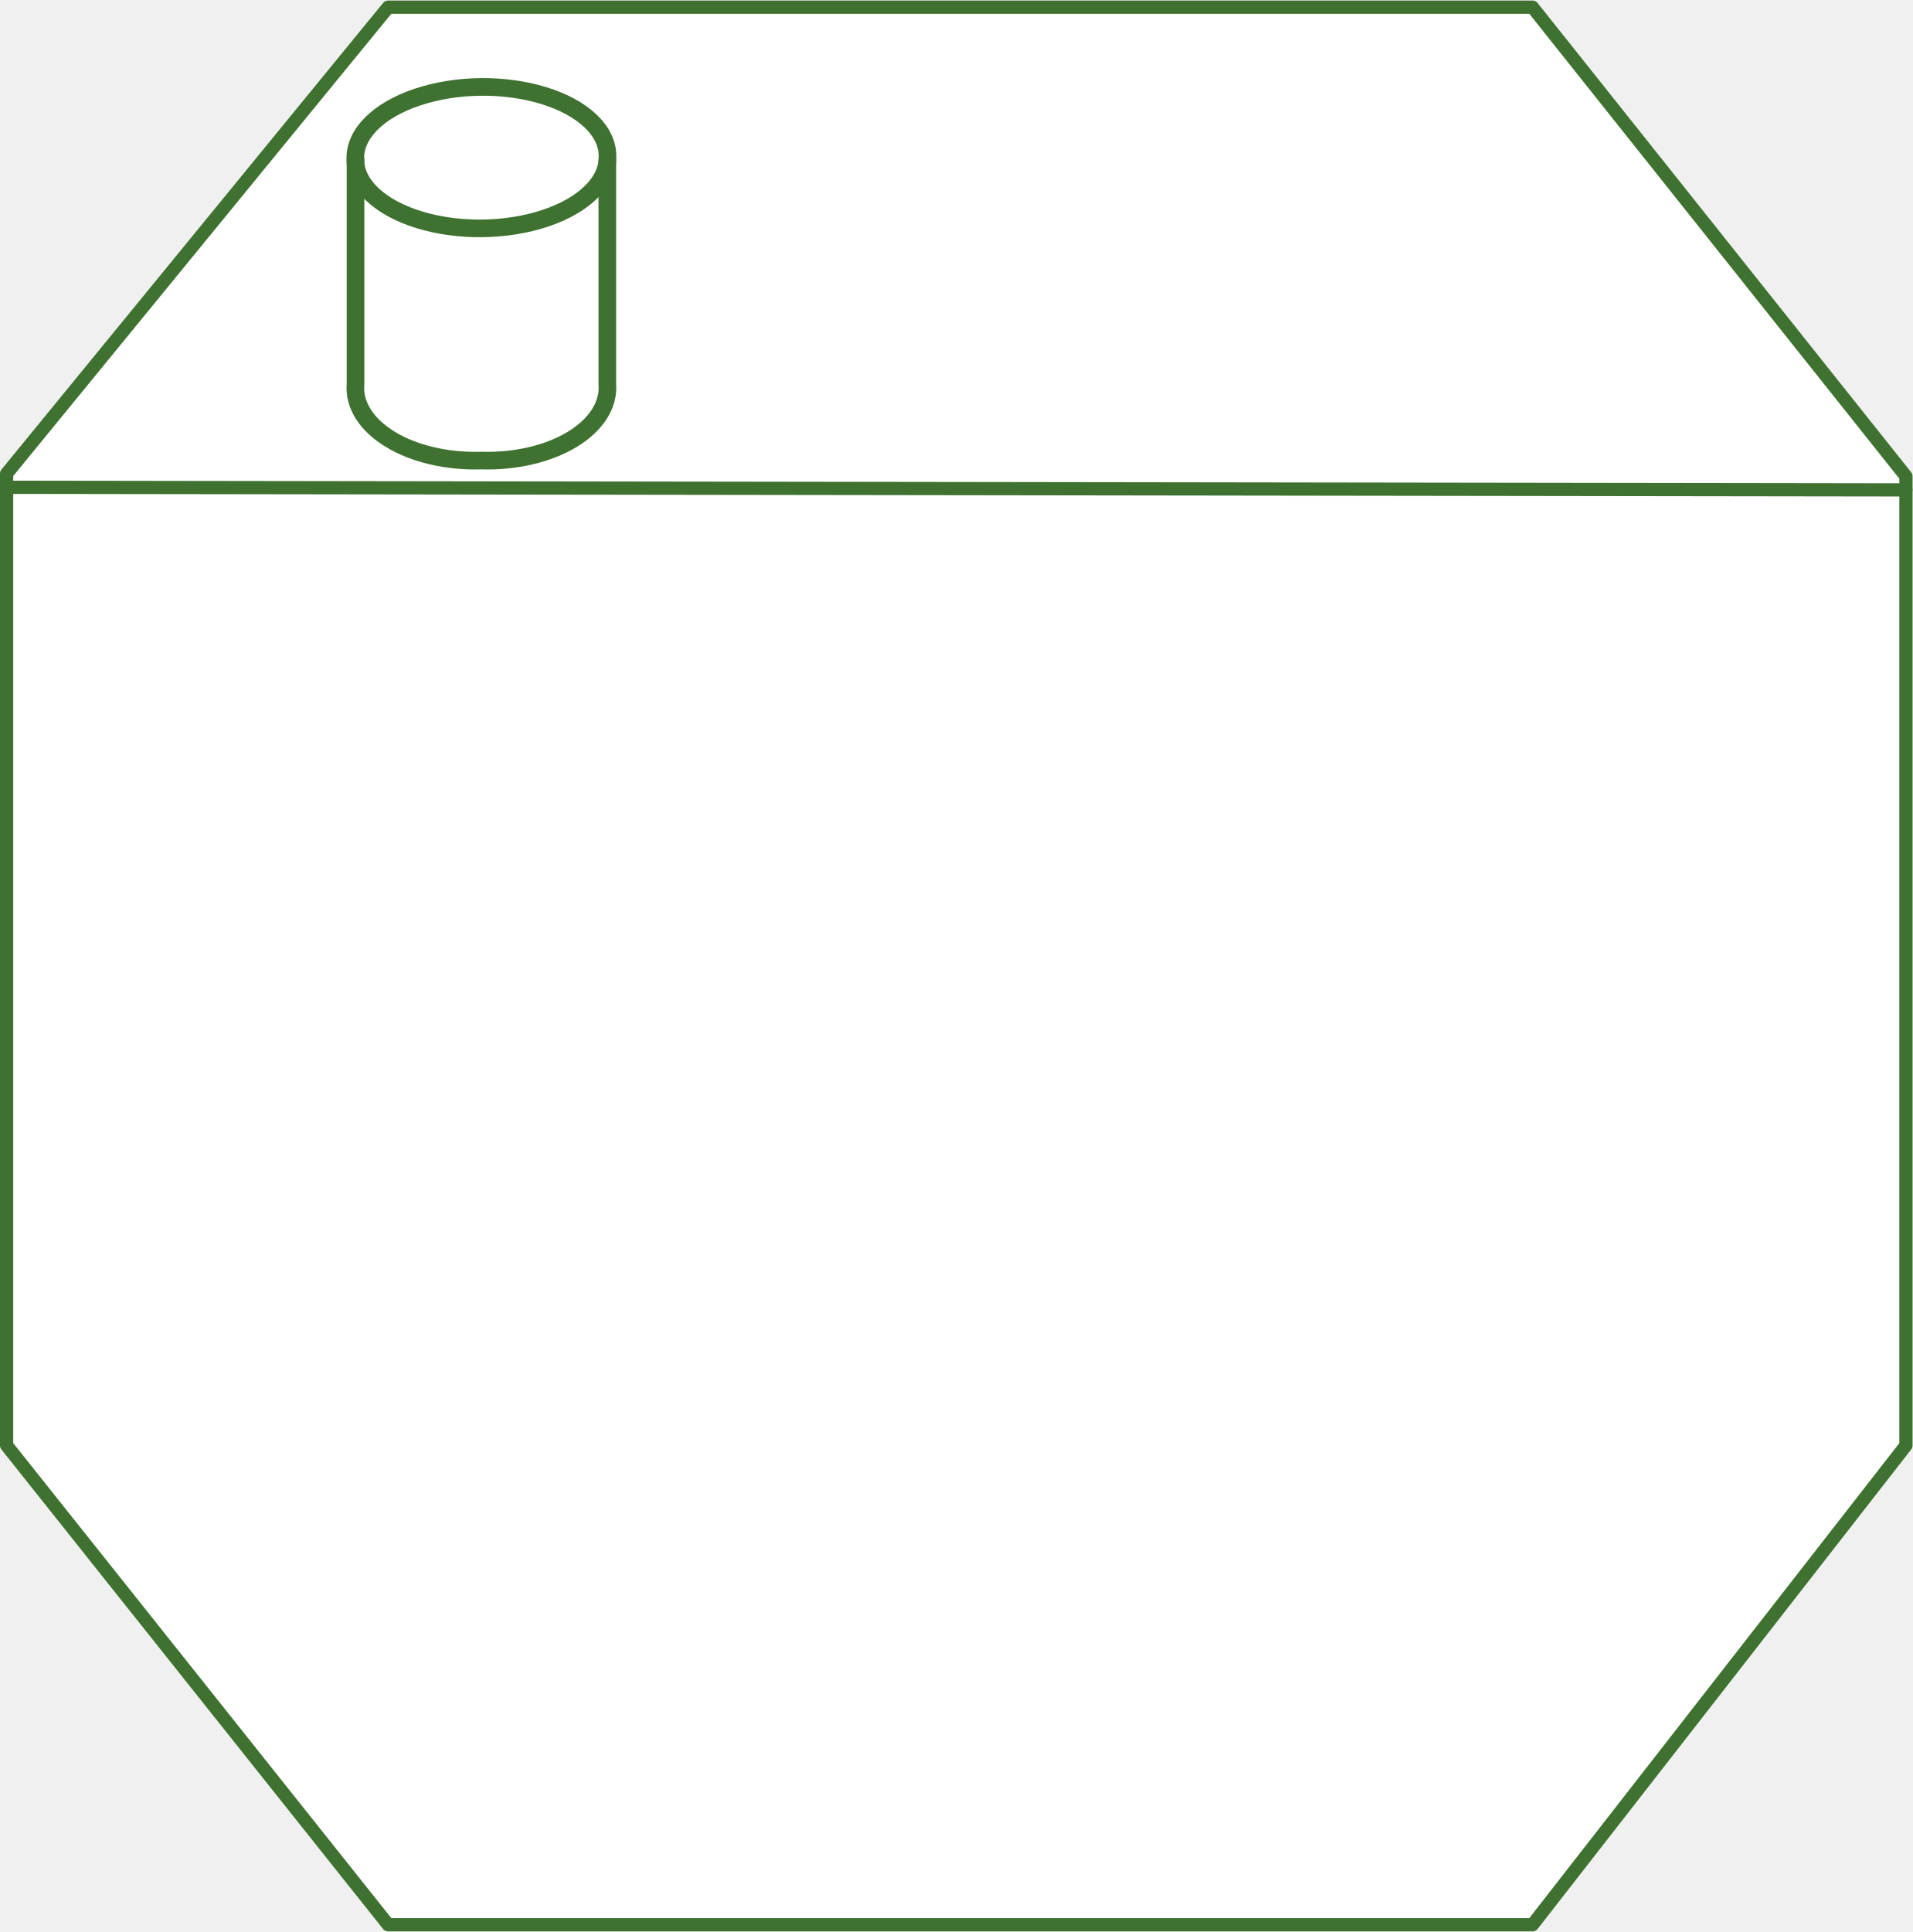
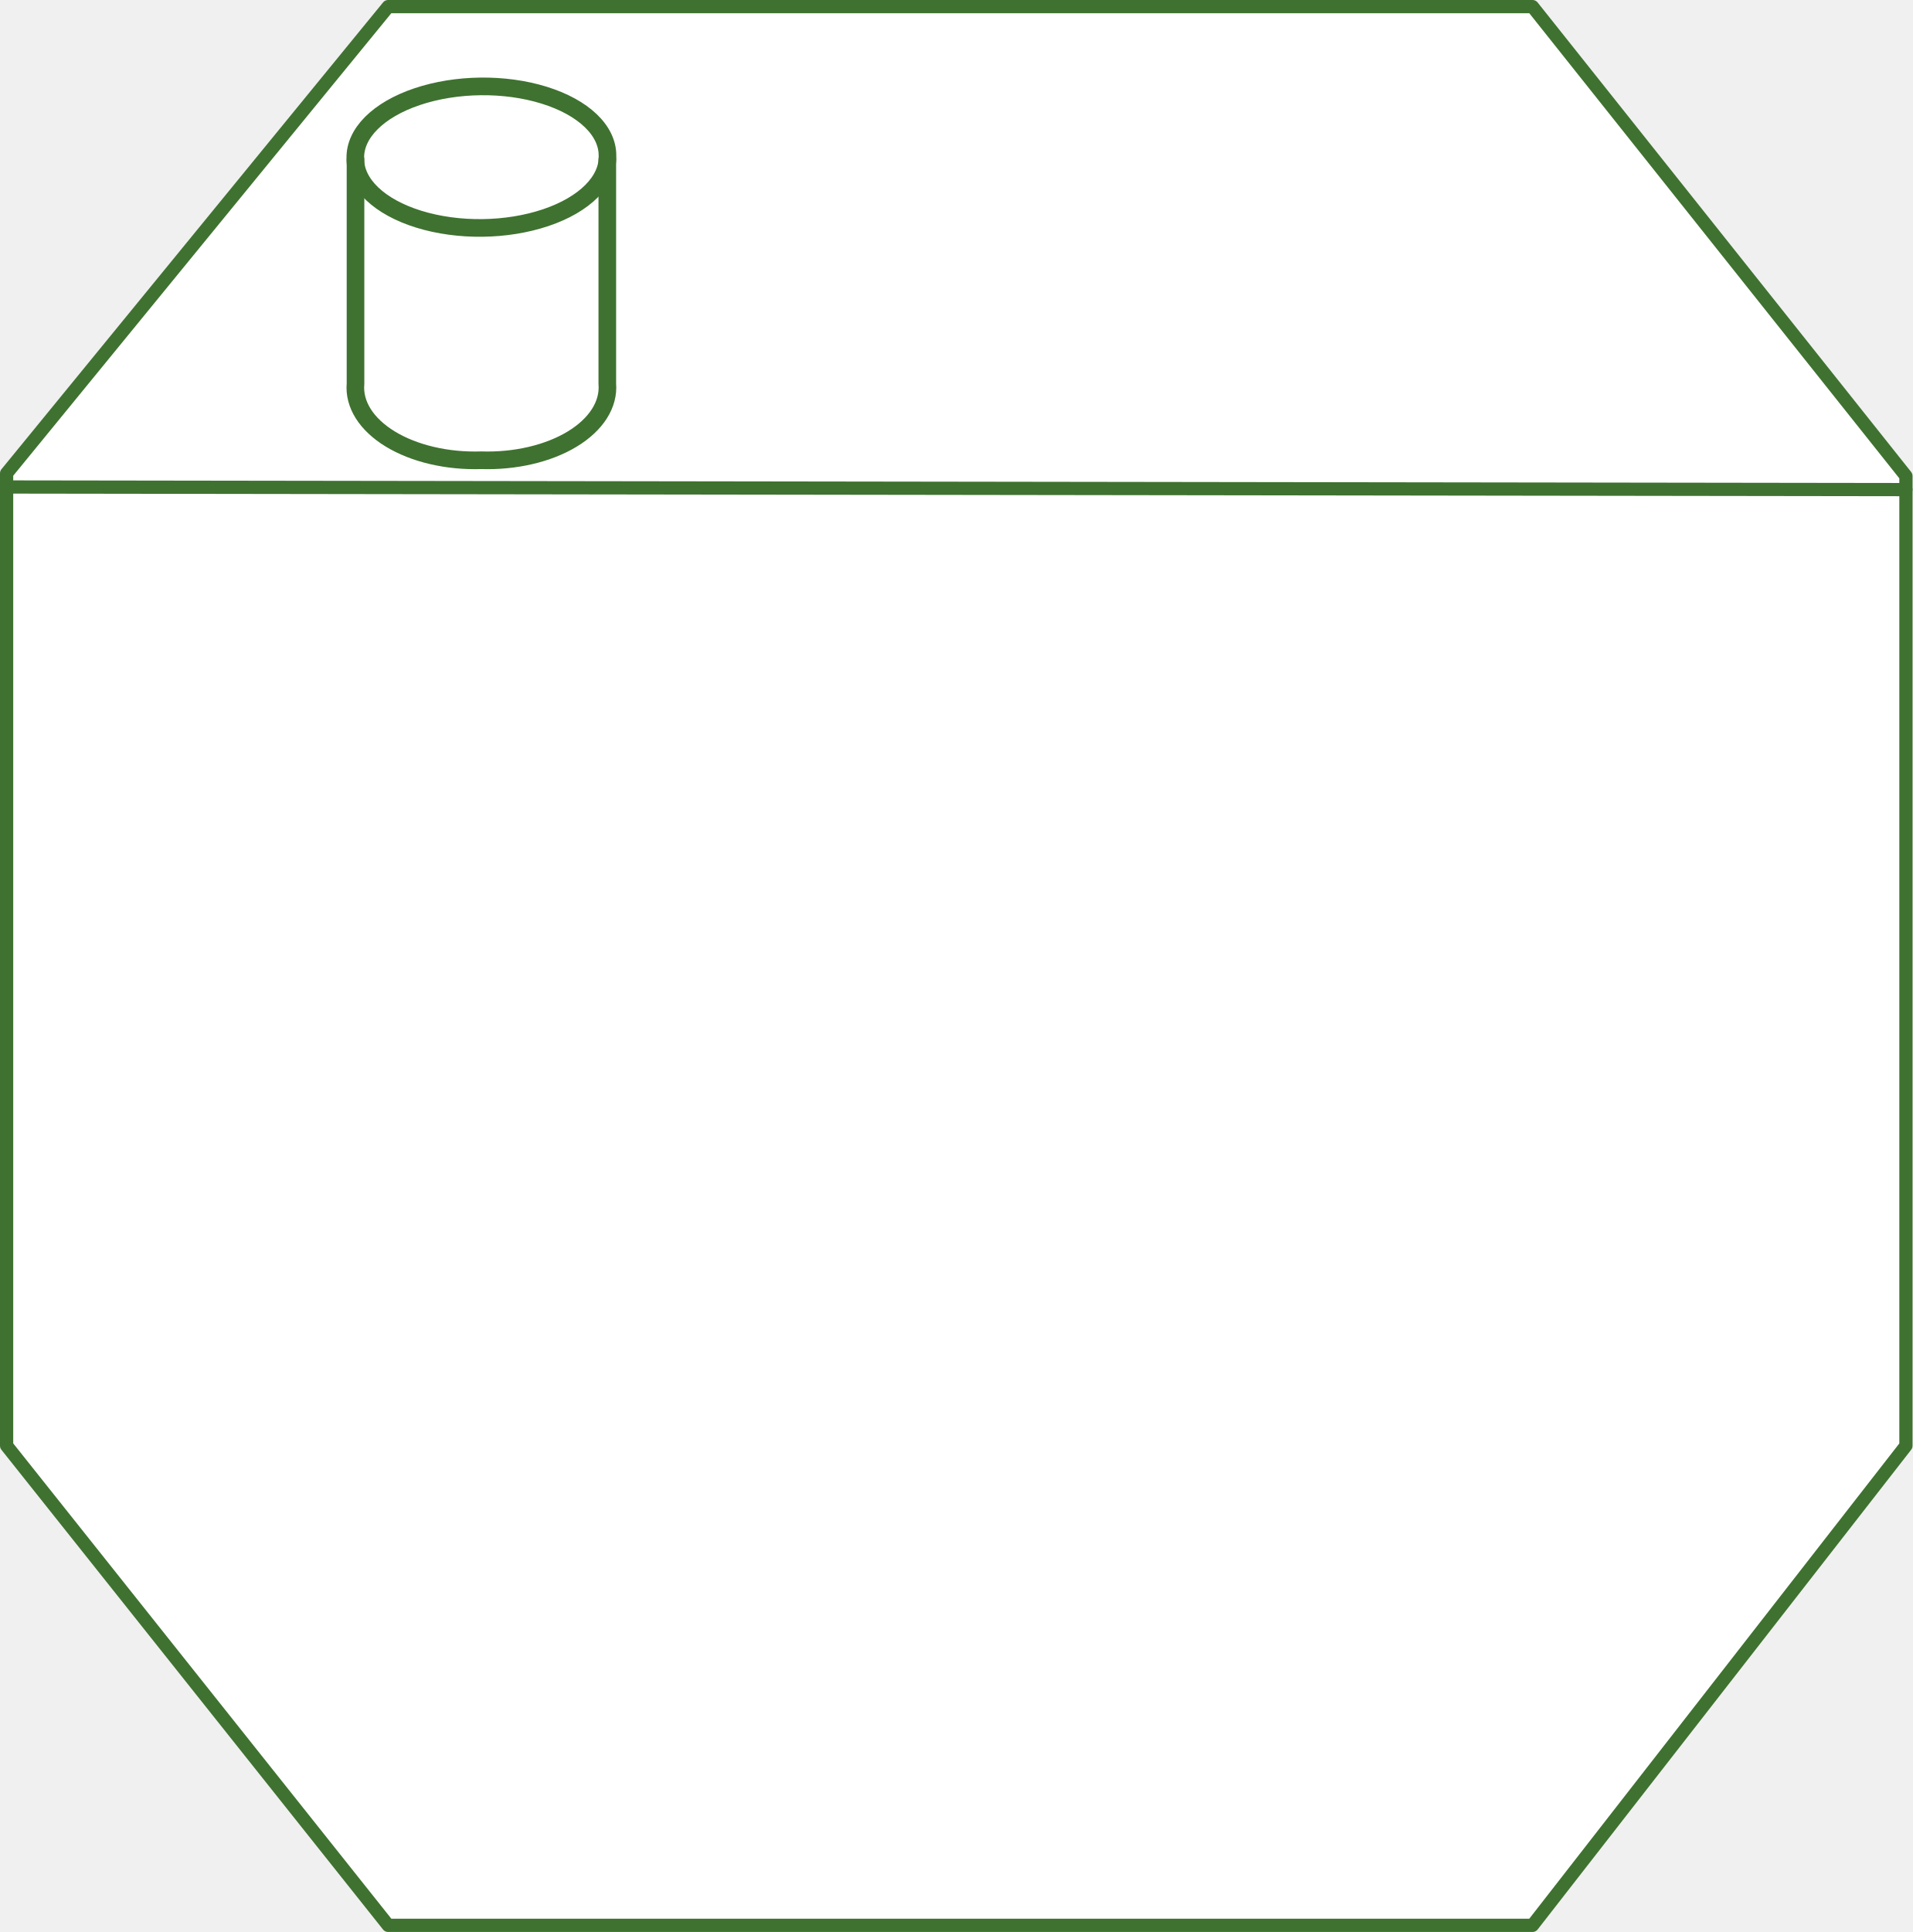
- <svg xmlns="http://www.w3.org/2000/svg" xmlns:ns1="http://schemas.microsoft.com/visio/2003/SVGExtensions/" width="1.506in" height="1.521in" viewBox="0 0 108.467 109.482" xml:space="preserve" color-interpolation-filters="sRGB" class="st4">
+ <svg xmlns="http://www.w3.org/2000/svg" xmlns:ns1="http://schemas.microsoft.com/visio/2003/SVGExtensions/" width="1.506in" height="1.521in" viewBox="0 0 108.467 109.482" preserveAspectRatio="none" xml:space="preserve" color-interpolation-filters="sRGB" class="st4">
  <ns1:documentProperties ns1:langID="1031" ns1:metric="true" ns1:viewMarkup="false" />
  <style type="text/css">
	
		.st1 {fill:#ffffff;stroke:#3f7230;stroke-linecap:round;stroke-linejoin:round;stroke-width:0.75}
		.st2 {stroke:#3f7230;stroke-linecap:round;stroke-linejoin:round;stroke-width:0.75}
		.st3 {stroke:#3f7230;stroke-linecap:round;stroke-linejoin:round;stroke-width:1}
		.st4 {fill:none;fill-rule:evenodd;font-size:12px;overflow:visible;stroke-linecap:square;stroke-miterlimit:3}
	
	</style>
  <g ns1:mID="0" ns1:index="1" ns1:groupContext="foregroundPage">
    <ns1:pageProperties ns1:drawingScale="0.0393701" ns1:pageScale="0.0393701" ns1:drawingUnits="24" ns1:shadowOffsetX="8.50394" ns1:shadowOffsetY="-8.50394" />
    <g id="group13-1" transform="translate(0.375004,-0.375)" ns1:mID="13" ns1:groupContext="group">
      <g id="group14-2" ns1:mID="14" ns1:groupContext="group">
        <g id="shape15-3" ns1:mID="15" ns1:groupContext="shape" transform="translate(3.39378E-08,0)">
          <path d="M21.64 0.75 L86.54 0.75 L107.72 27.35 L107.72 82.3 L86.54 109.48 L21.64 109.48 L0 82.3 L0 27.2 L21.64          0.75 Z" class="st1" />
        </g>
        <g id="shape16-5" ns1:mID="16" ns1:groupContext="shape" transform="translate(107.566,137.6) rotate(-179.921)">
          <path d="M0 109.48 L107.72 109.48" class="st2" />
        </g>
      </g>
      <g id="shape19-8" ns1:mID="19" ns1:groupContext="shape" transform="translate(19.788,-82.9134)">
        <ns1:userDefs>
          <ns1:ud ns1:nameU="msvShapeCategories" ns1:prompt="" ns1:val="VT4(Icon)" />
          <ns1:ud ns1:nameU="visVersion" ns1:prompt="" ns1:val="VT0(15):26" />
        </ns1:userDefs>
        <path d="M-0.01 92.28 A7.151 3.964 179.35 1 1 14.29 92.11 A7.151 3.964 179.35 1 1 -0.01 92.28" class="st3" />
        <path d="M14.28 92.33 L14.28 105.03 A6.803 4.133 0 0 1 7.13 109.37 A6.781 4.12 0 0 1 0 105.03 L0 92.33" class="st3" />
      </g>
    </g>
  </g>
</svg>
